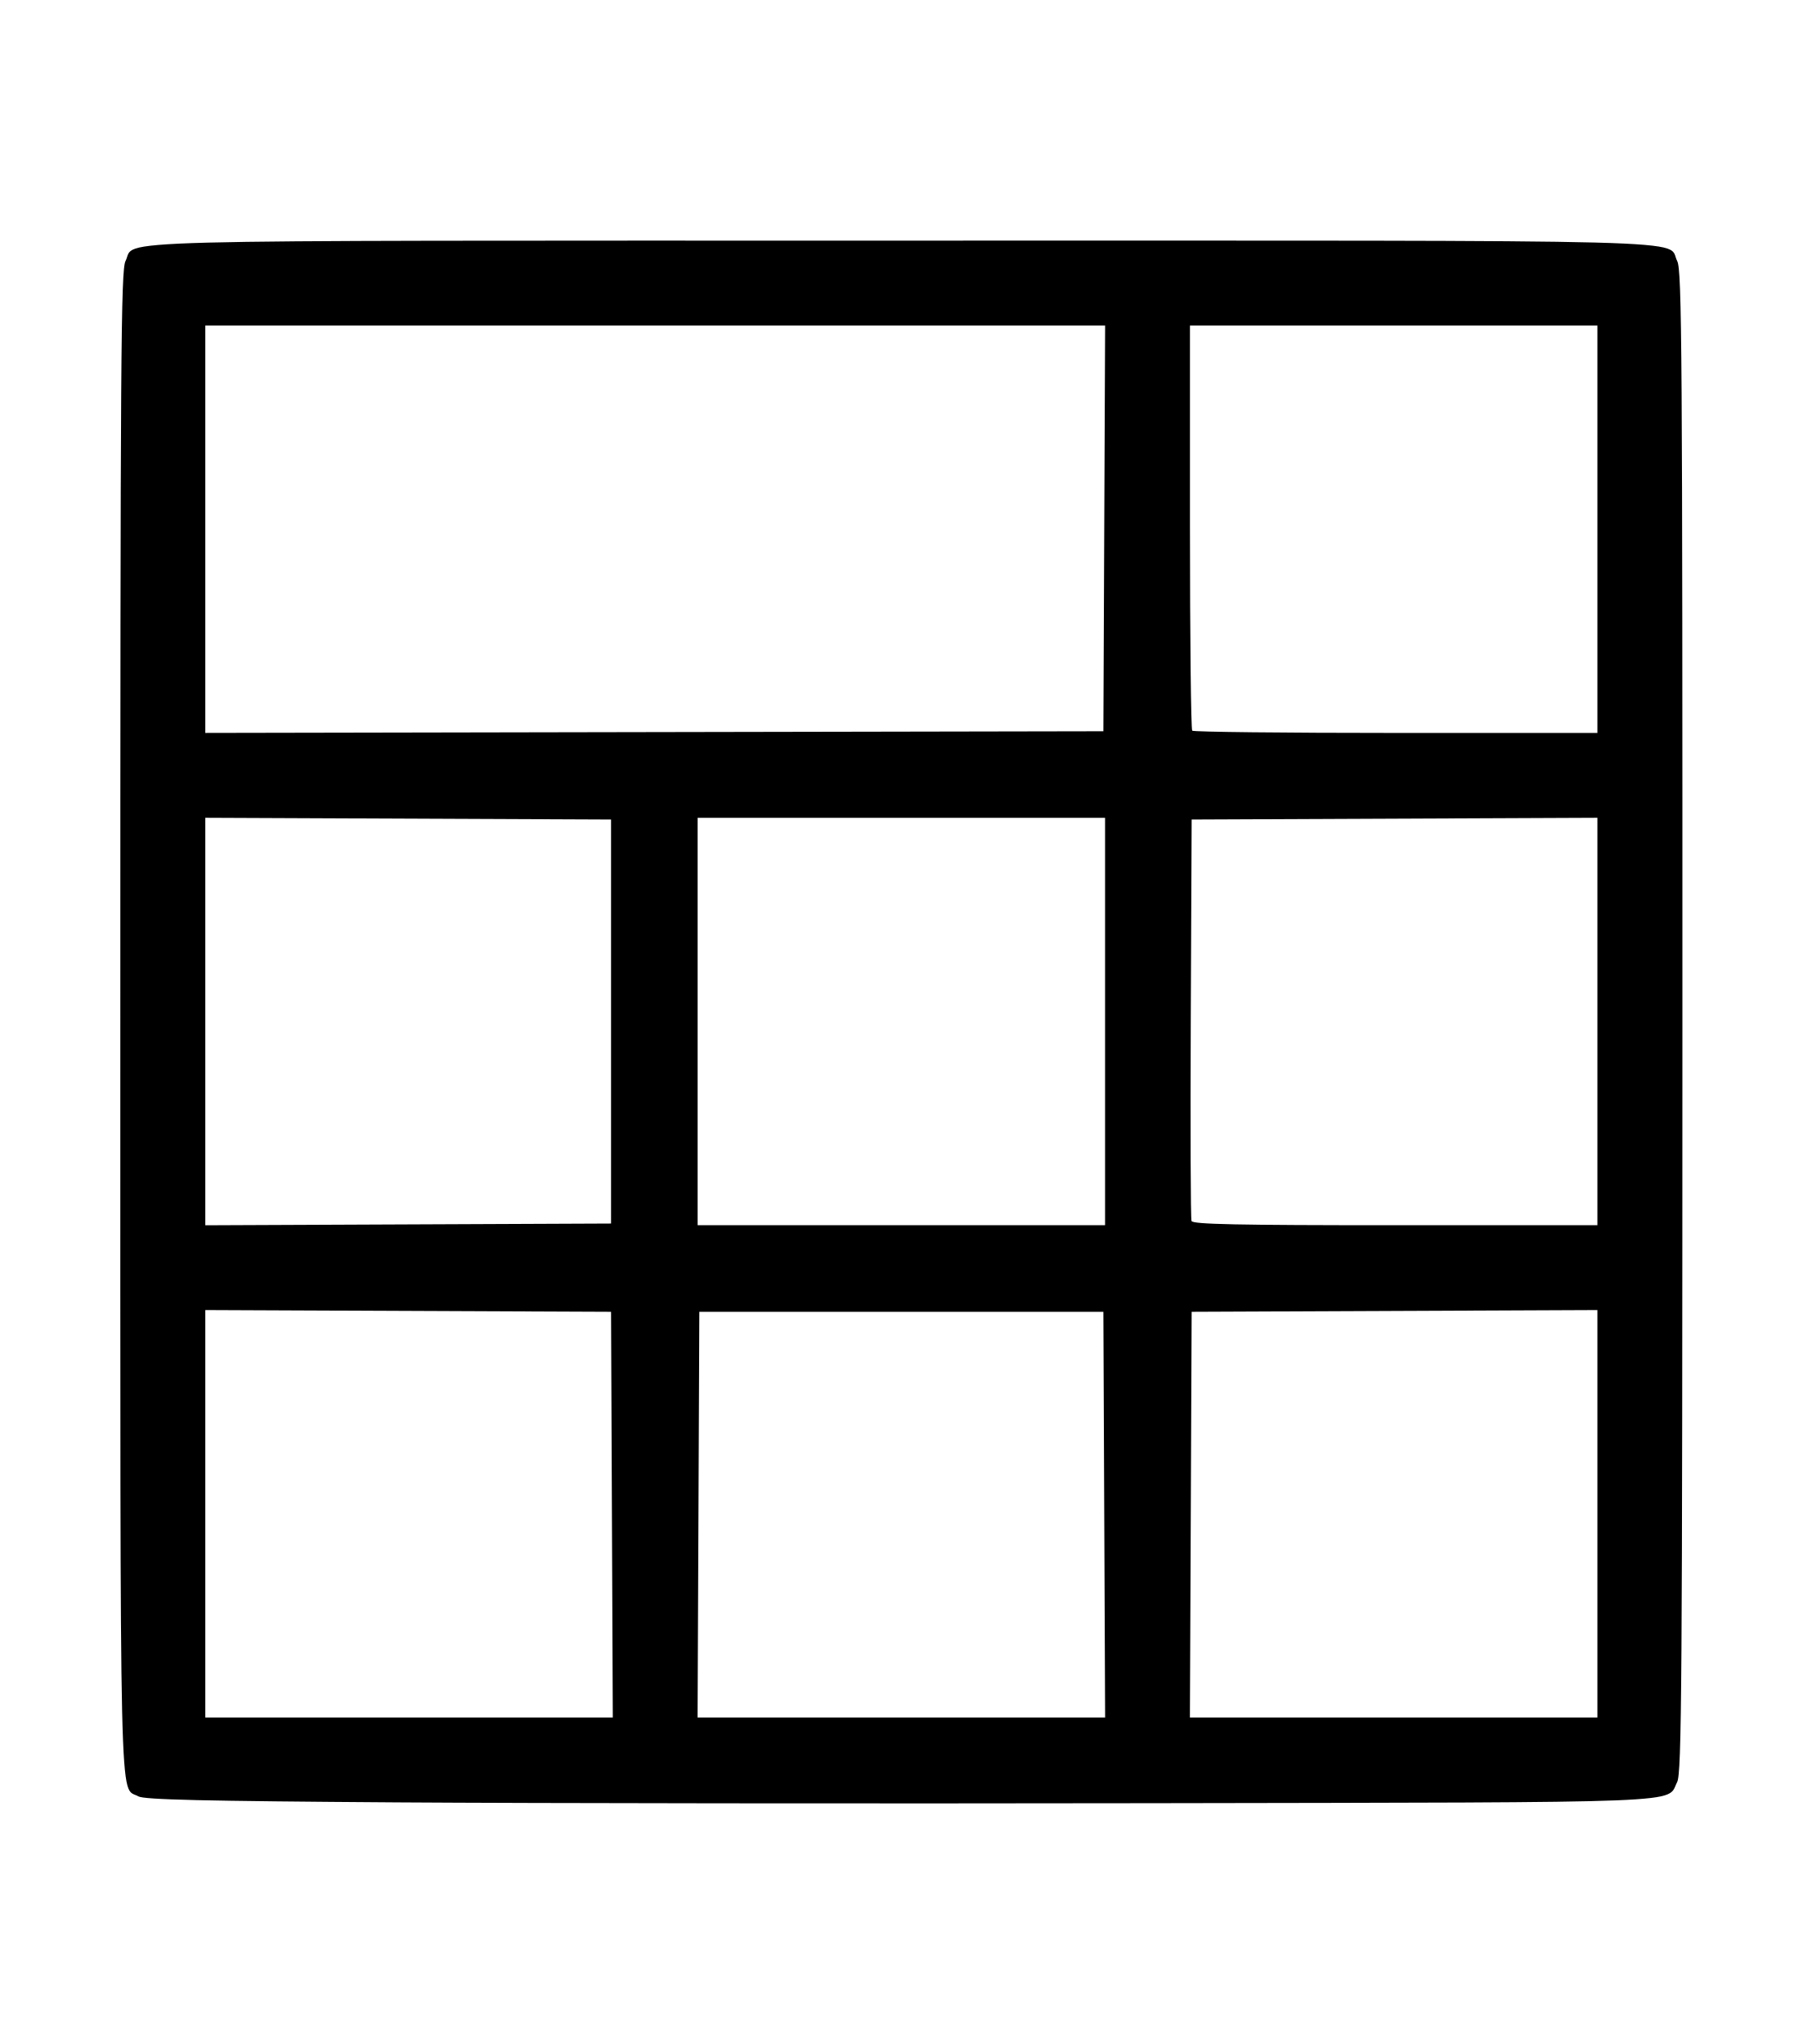
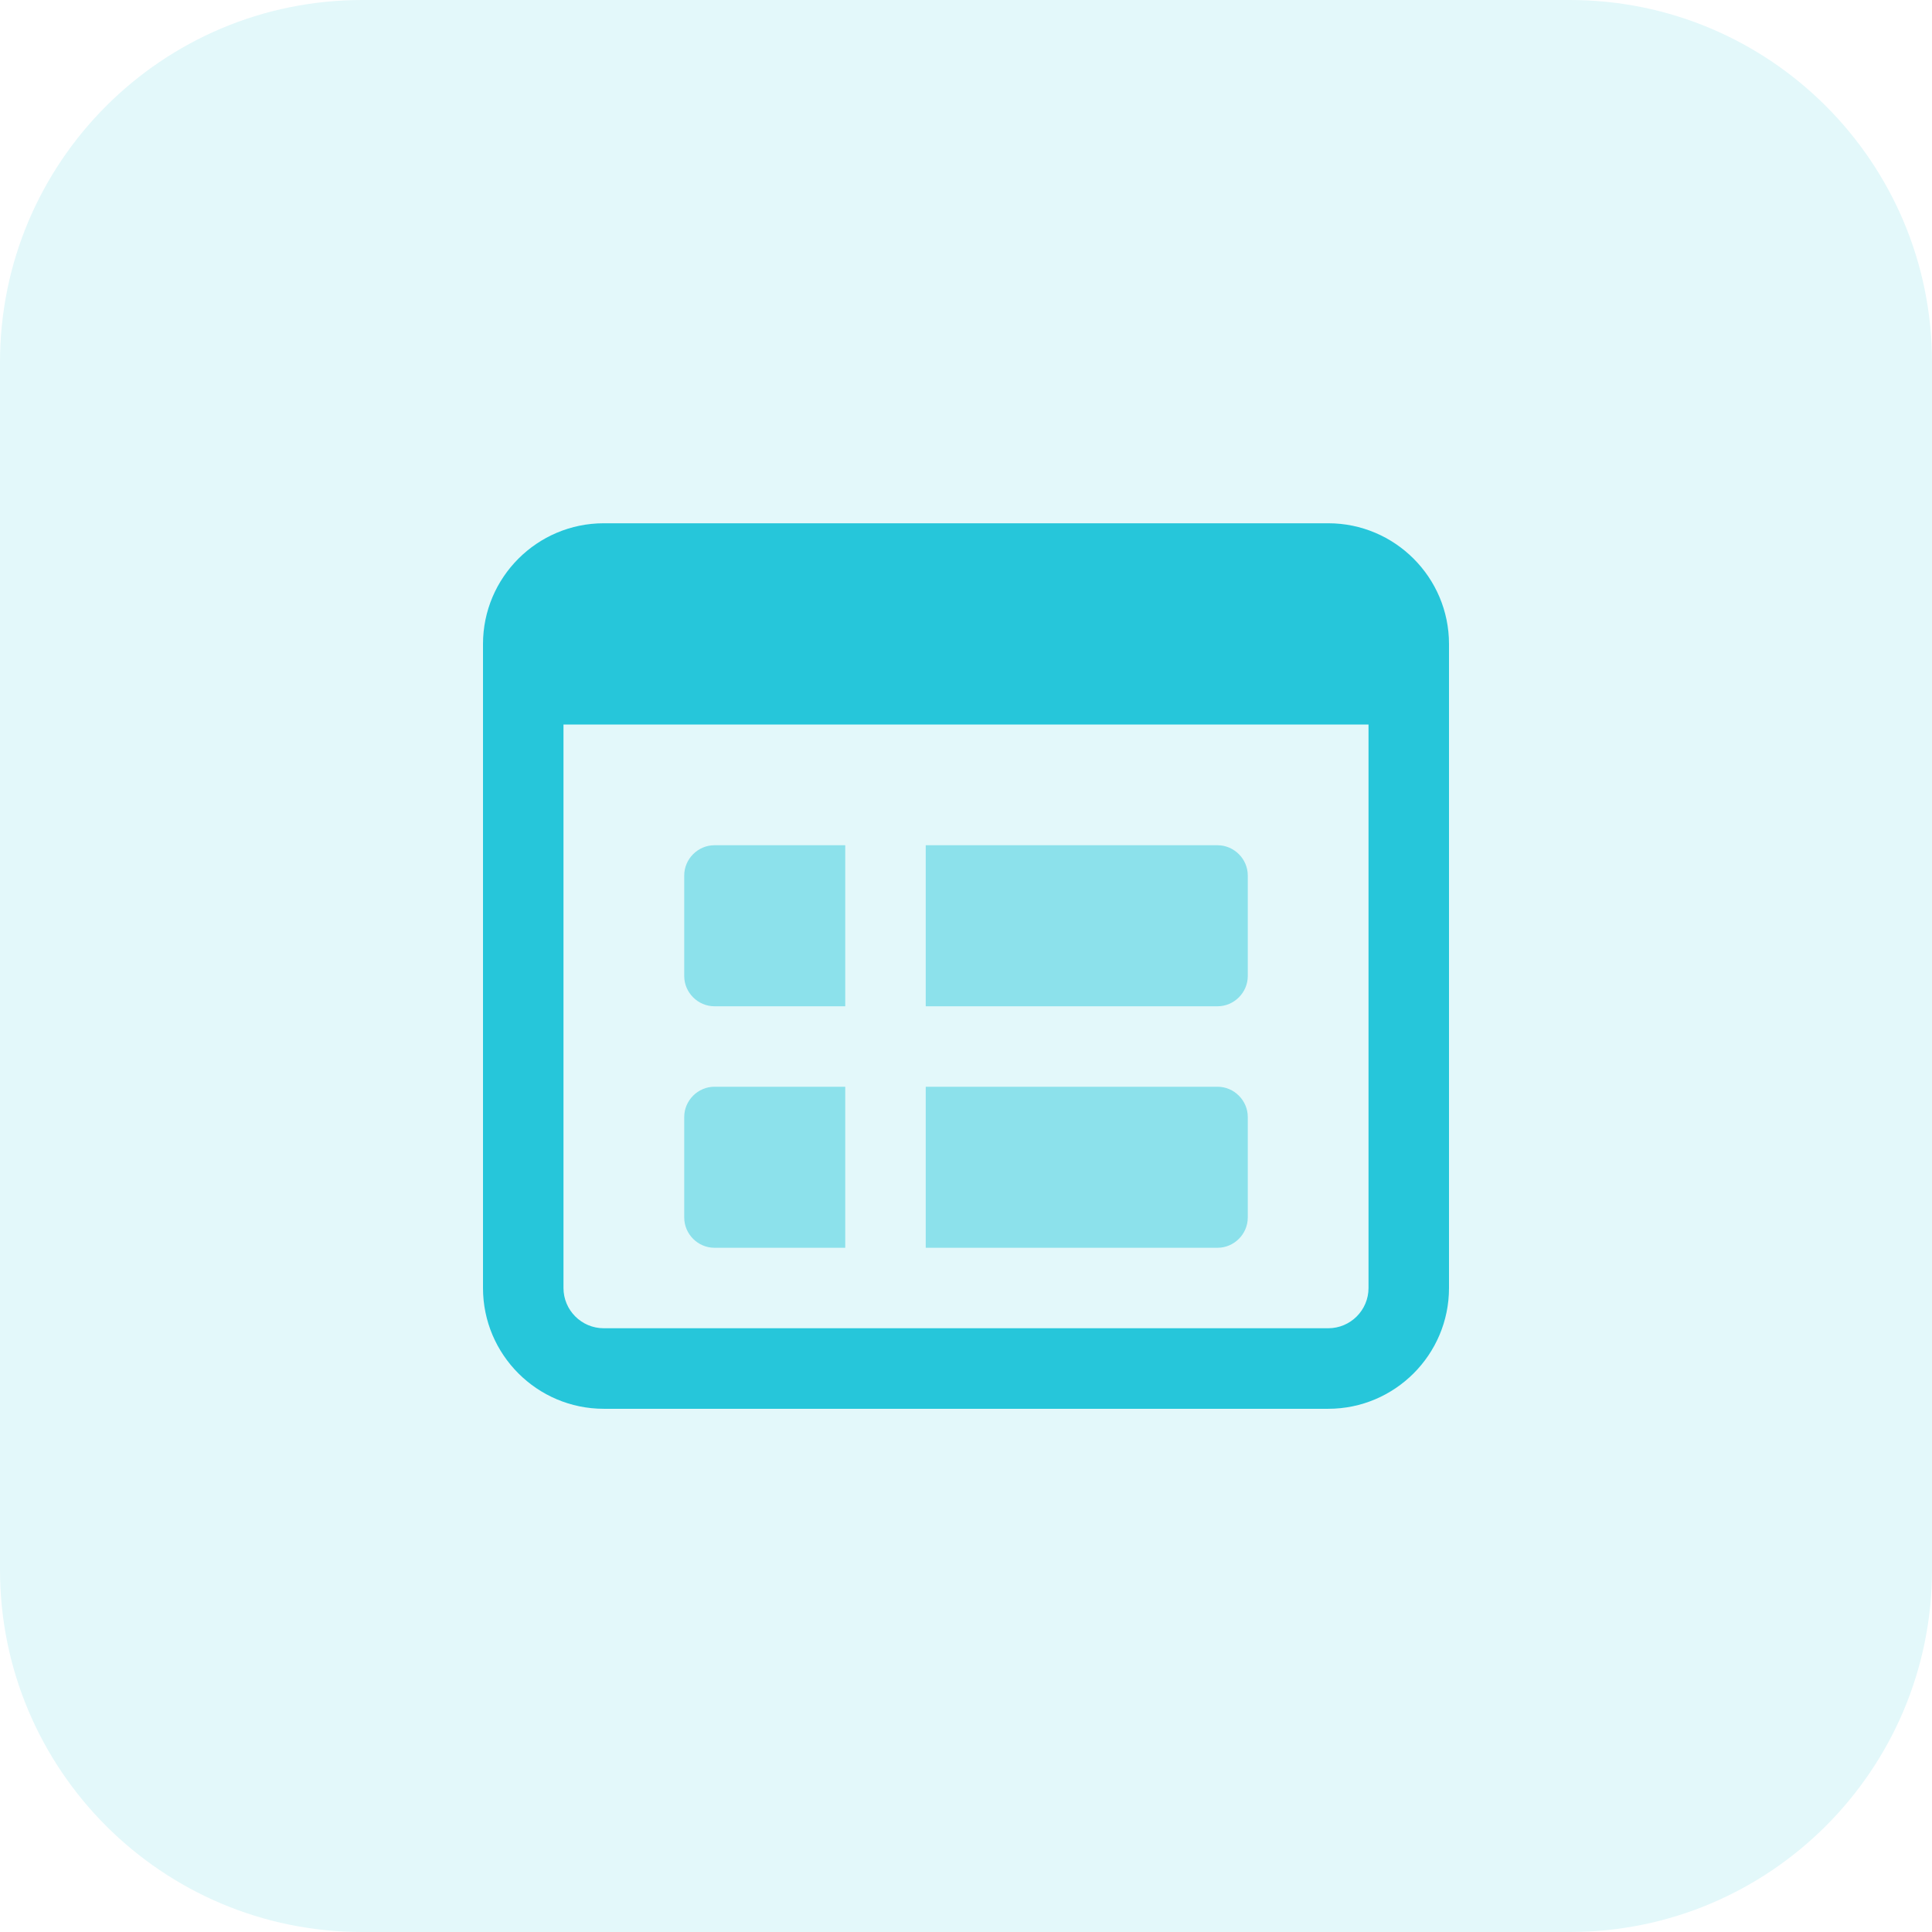
- <svg xmlns="http://www.w3.org/2000/svg" width="149.842mm" height="169.915mm" viewBox="0 0 530.935 602.062" id="svg2" version="1.1">
-   <defs id="defs4" />
-   <g id="layer1" transform="translate(-100.6205,-50.86979)">
-     <path style="fill:#000000" d="m 217.585,581.762 c -57.534,-0.389 -74.498,-0.785 -76.24,-1.78 -5.644,-3.225 -5.287,12.18 -5.287,-228.22 0,-196.479 0.17,-221.376 1.53,-224.007 3.343,-6.465 -14.639,-5.992 228.471,-6.007 243.403,-0.015 225.159,-0.497 228.539,6.04 1.383,2.675 1.545,26.462 1.522,224.023 -0.023,195.897 -0.199,221.365 -1.548,223.974 -3.283,6.348 7.087,5.933 -155.17,6.218 -81.3,0.143 -181.118,0.034 -221.818,-0.241 z m 63.258,-84.75 -0.258,-59.75 -59.75,-0.258 -59.75,-0.258 0,60.008 0,60.008 60.008,0 60.008,0 -0.258,-59.75 z m 145,0 -0.258,-59.75 -59.5,0 -59.5,0 -0.258,59.75 -0.258,59.75 60.016,0 60.016,0 -0.258,-59.75 z m 145.242,-0.258 0,-60.008 -59.75,0.258 -59.75,0.258 -0.258,59.75 -0.258,59.75 60.008,0 60.008,0 0,-60.008 z m -290.5,-144.992 0,-59.5 -59.75,-0.258 -59.75,-0.258 0,60.016 0,60.016 59.75,-0.258 59.75,-0.258 0,-59.5 z m 145.5,0 0,-60 -60,0 -60,0 0,60 0,60 60,0 60,0 0,-60 z m 145,-0.008 0,-60.008 -59.75,0.258 -59.75,0.258 -0.26,58.5 c -0.143,32.175 -0.044,59.063 0.219,59.75 0.375,0.981 13.306,1.25 60.01,1.25 l 59.531,0 0,-60.008 z M 425.843,206.512 l 0.258,-59.75 -132.508,0 -132.508,0 0,59.996 0,59.996 132.25,-0.246 132.25,-0.246 0.258,-59.75 z m 145.242,0.25 0,-60 -60,0 -60,0 0,59.333 c 0,32.633 0.3,59.633 0.667,60 0.367,0.367 27.367,0.667 60,0.667 l 59.333,0 0,-60 z" id="path4456" />
-   </g>
+ <svg xmlns="http://www.w3.org/2000/svg" id="bold" enable-background="new 0 0 32 32" height="512" viewBox="0 0 32 32" width="512">
+   <path d="m26 32h-20c-3.314 0-6-2.686-6-6v-20c0-3.314 2.686-6 6-6h20c3.314 0 6 2.686 6 6v20c0 3.314-2.686 6-6 6z" fill="#e3f8fa" />
+   <path d="m20.167 14h-4.834v2.667h4.834c.273 0 .5-.227.5-.5v-1.667c0-.273-.227-.5-.5-.5zm-8.834.5v1.667c0 .273.227.5.5.5h2.167v-2.667h-2.167c-.273 0-.5.227-.5.5z" fill="#8ce1eb" />
+   <path d="m20.167 18h-4.834v2.667h4.834c.273 0 .5-.227.5-.5v-1.667c0-.273-.227-.5-.5-.5zm-8.834.5v1.667c0 .273.227.5.5.5h2.167v-2.667h-2.167c-.273 0-.5.227-.5.5z" fill="#8ce1eb" />
+   <path d="m22 8.667h-12c-1.103 0-2 .897-2 2v10.667c0 1.103.897 2 2 2h12c1.103 0 2-.897 2-2v-10.667c0-1.103-.897-2-2-2zm0 13.333h-12c-.368 0-.667-.299-.667-.667v-9.333h13.334v9.333c0 .368-.299.667-.667.667z" fill="#26c6da" />
</svg>
